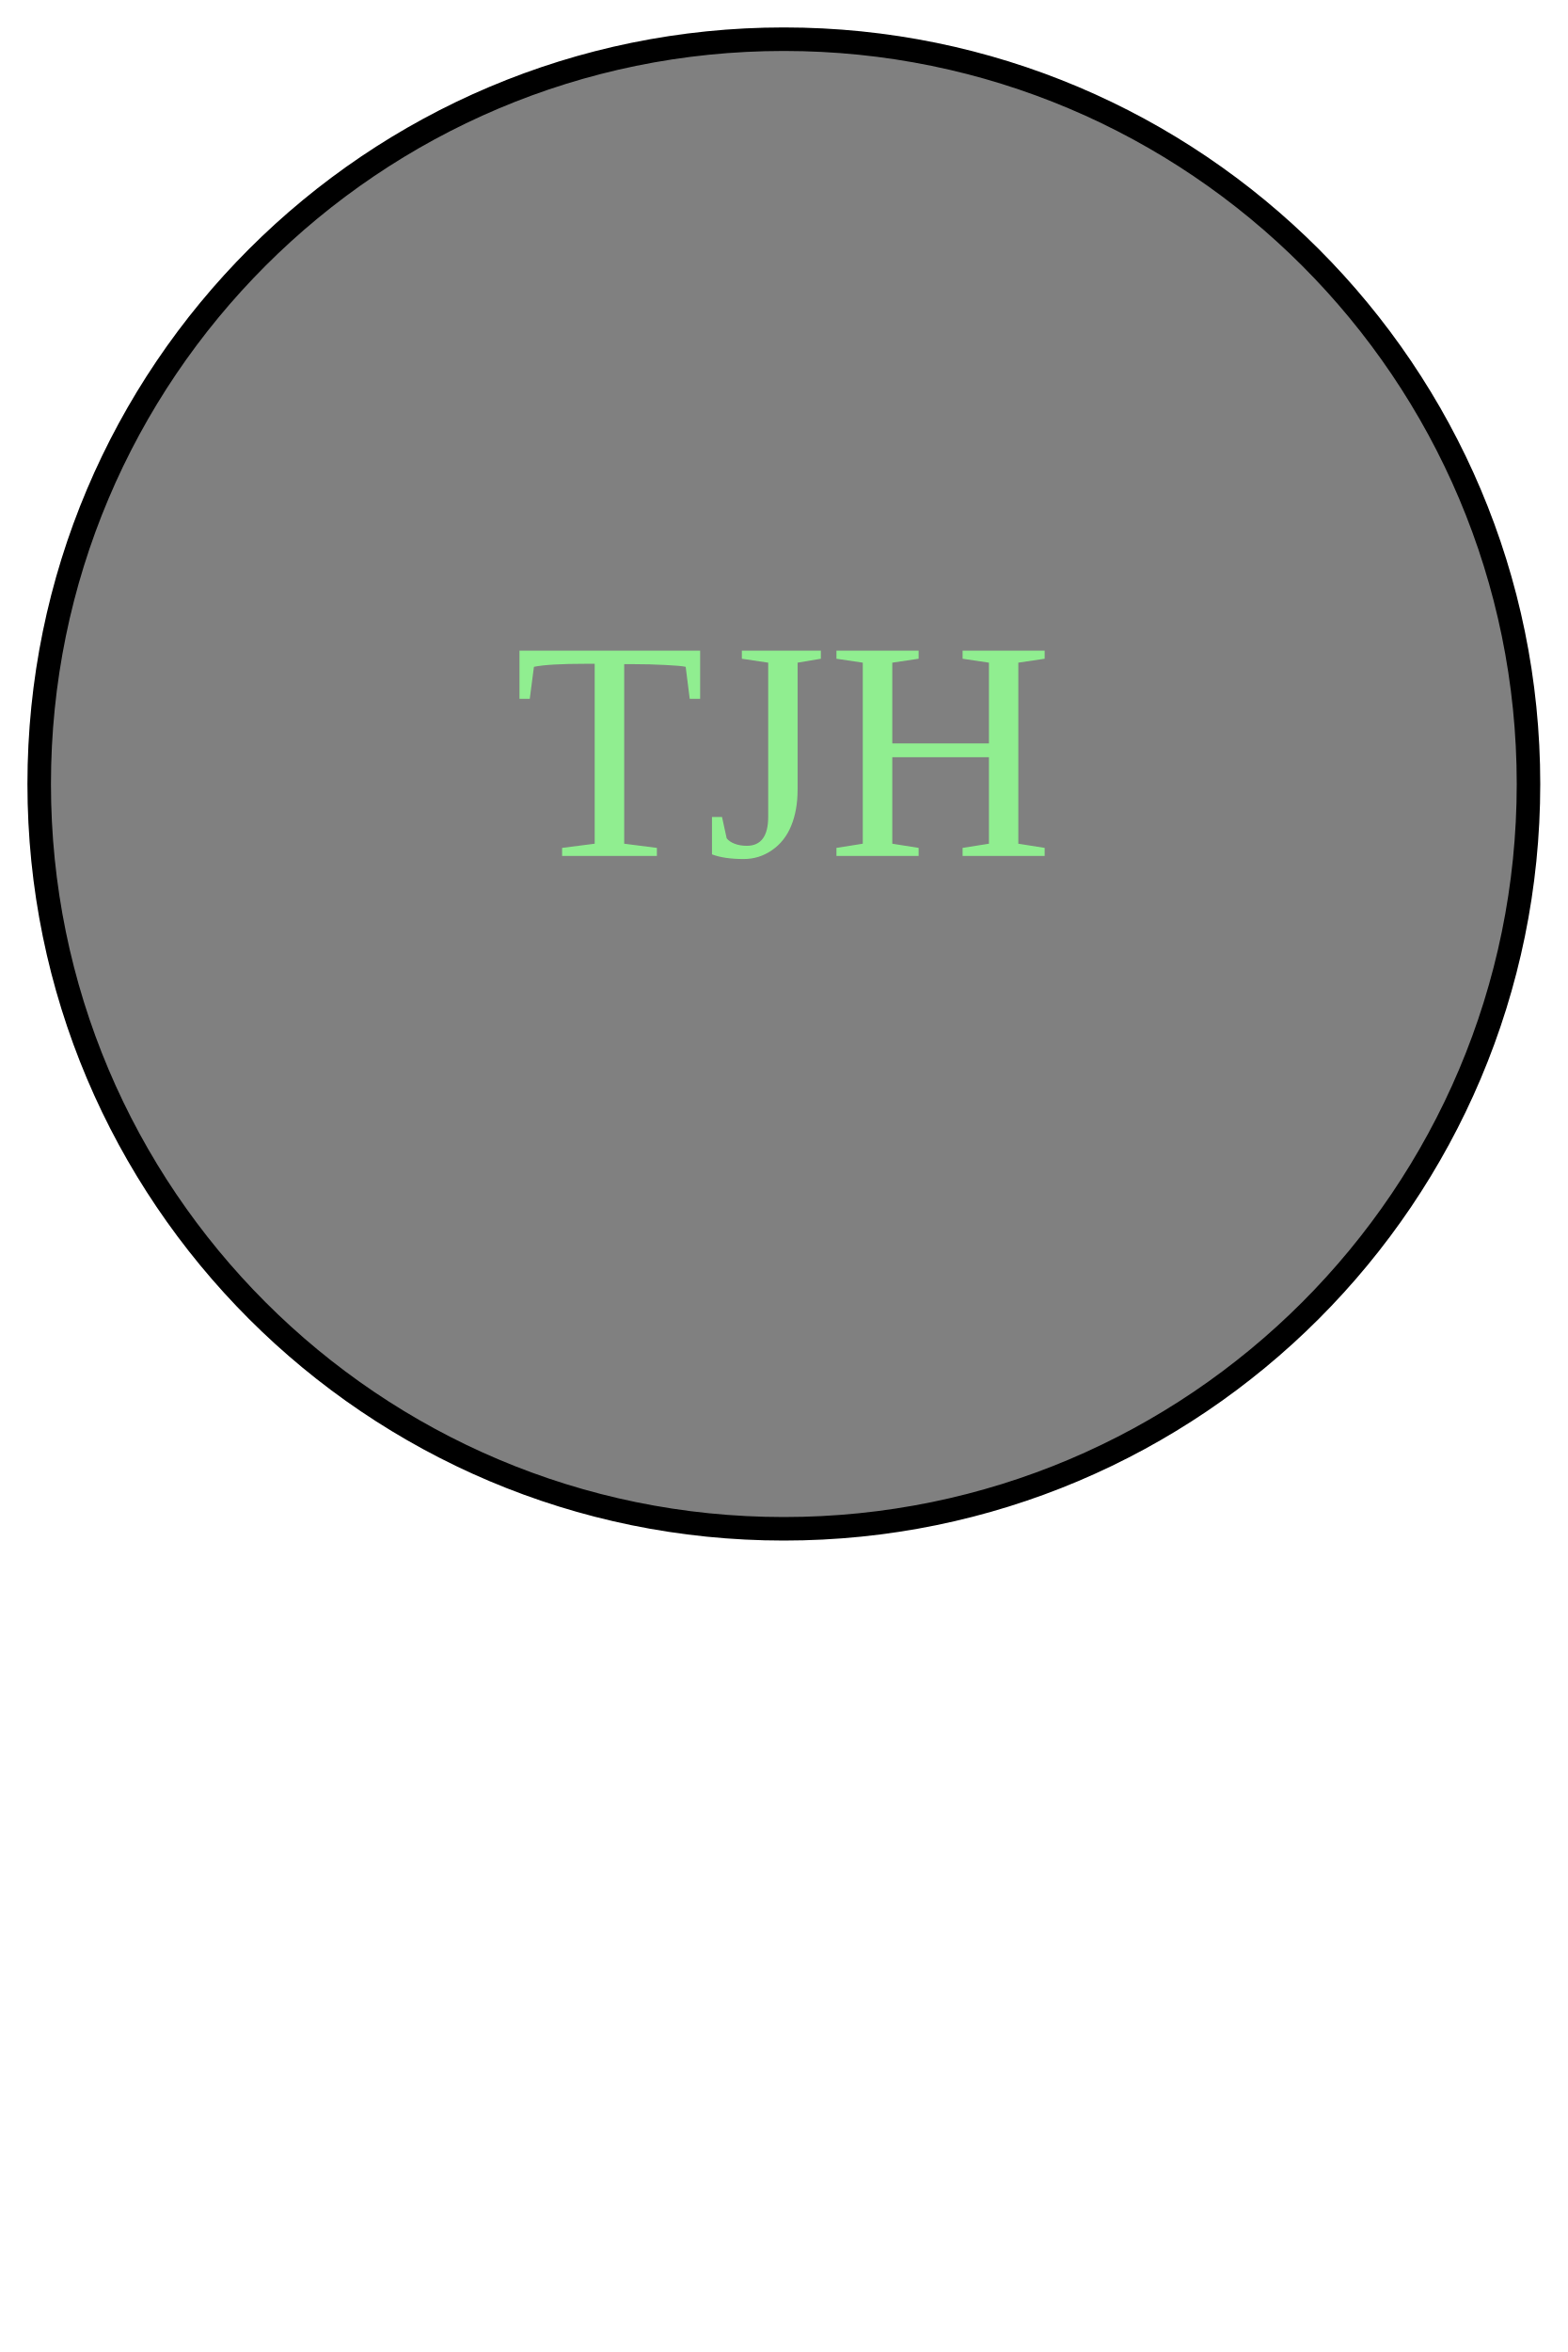
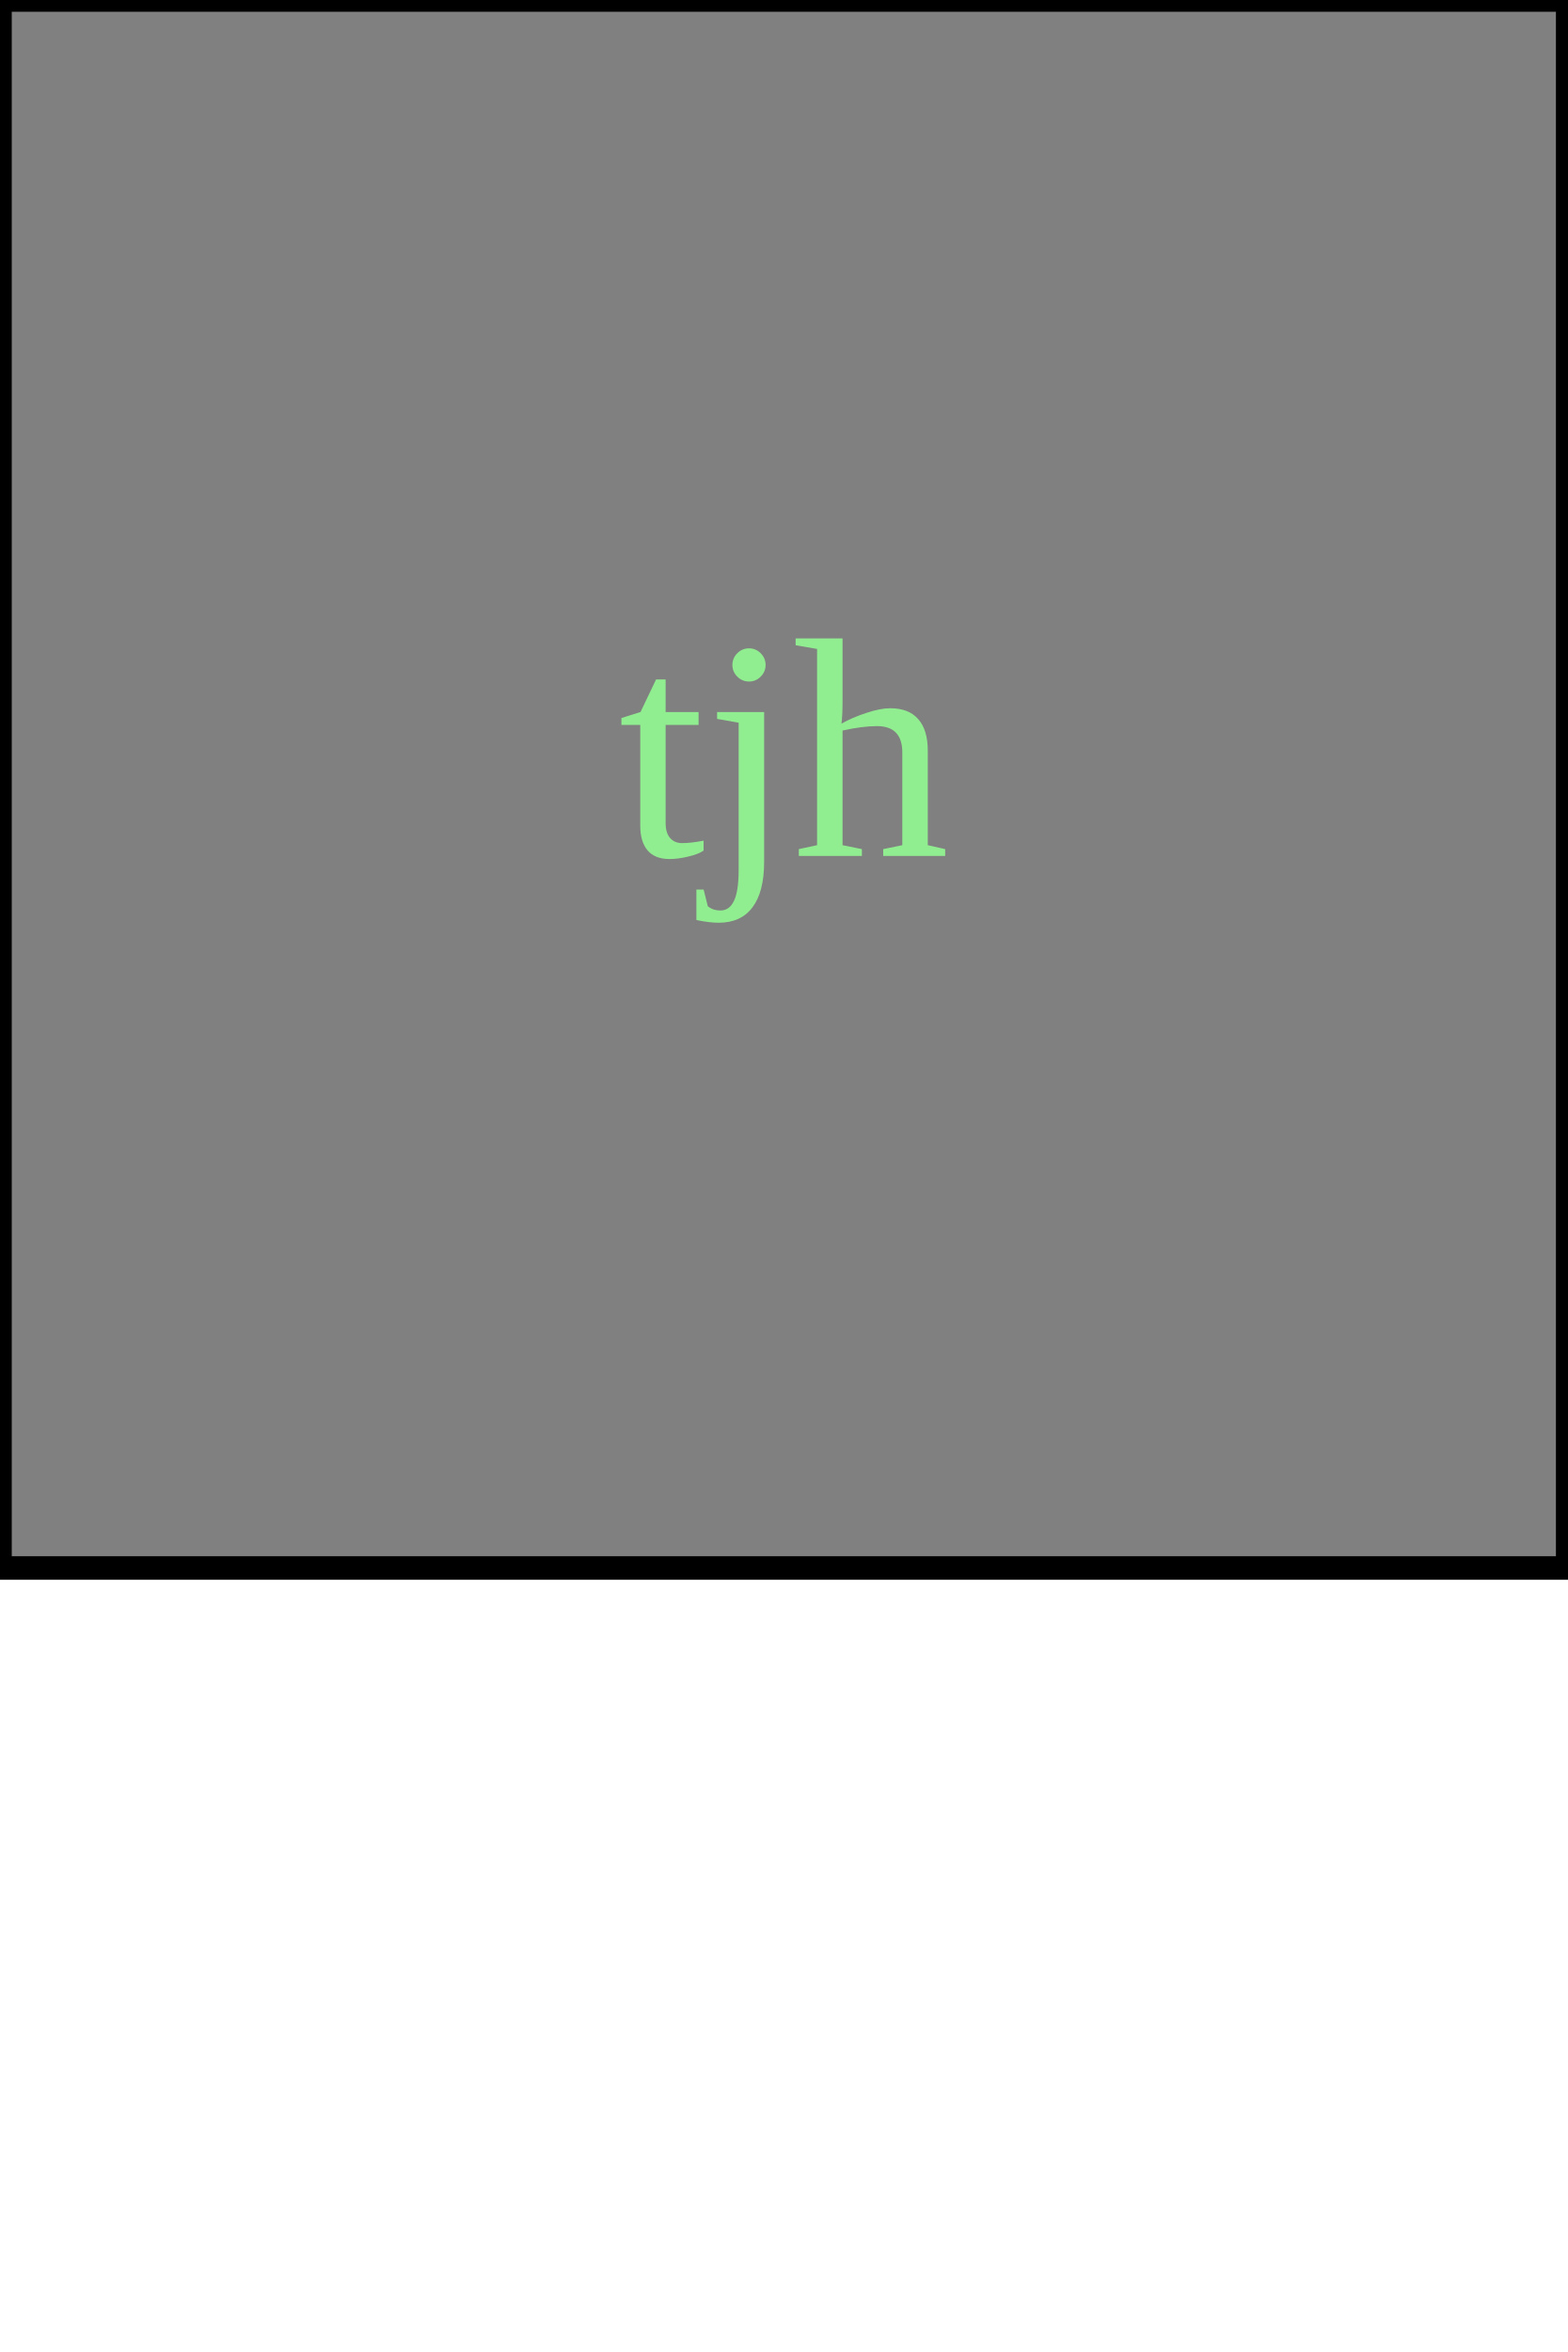
<svg xmlns="http://www.w3.org/2000/svg" height="300" width="200">
-   <circle cx="100" cy="100" r="95" style="fill:gray" stroke="black" stroke-width="3" />
-   <text x="100" y="100" font-size="40px" fill="lightGreen" text-anchor="middle" dominant-baseline="middle">TJH</text>
+   <rect width="200" height="200" style="fill:gray" stroke="black" stroke-width="3" />
+   <text x="100" y="100" font-size="40px" fill="lightGreen" text-anchor="middle" dominant-baseline="middle">tjh</text>
Sorry, your browser does not support inline SVG.
</svg>
